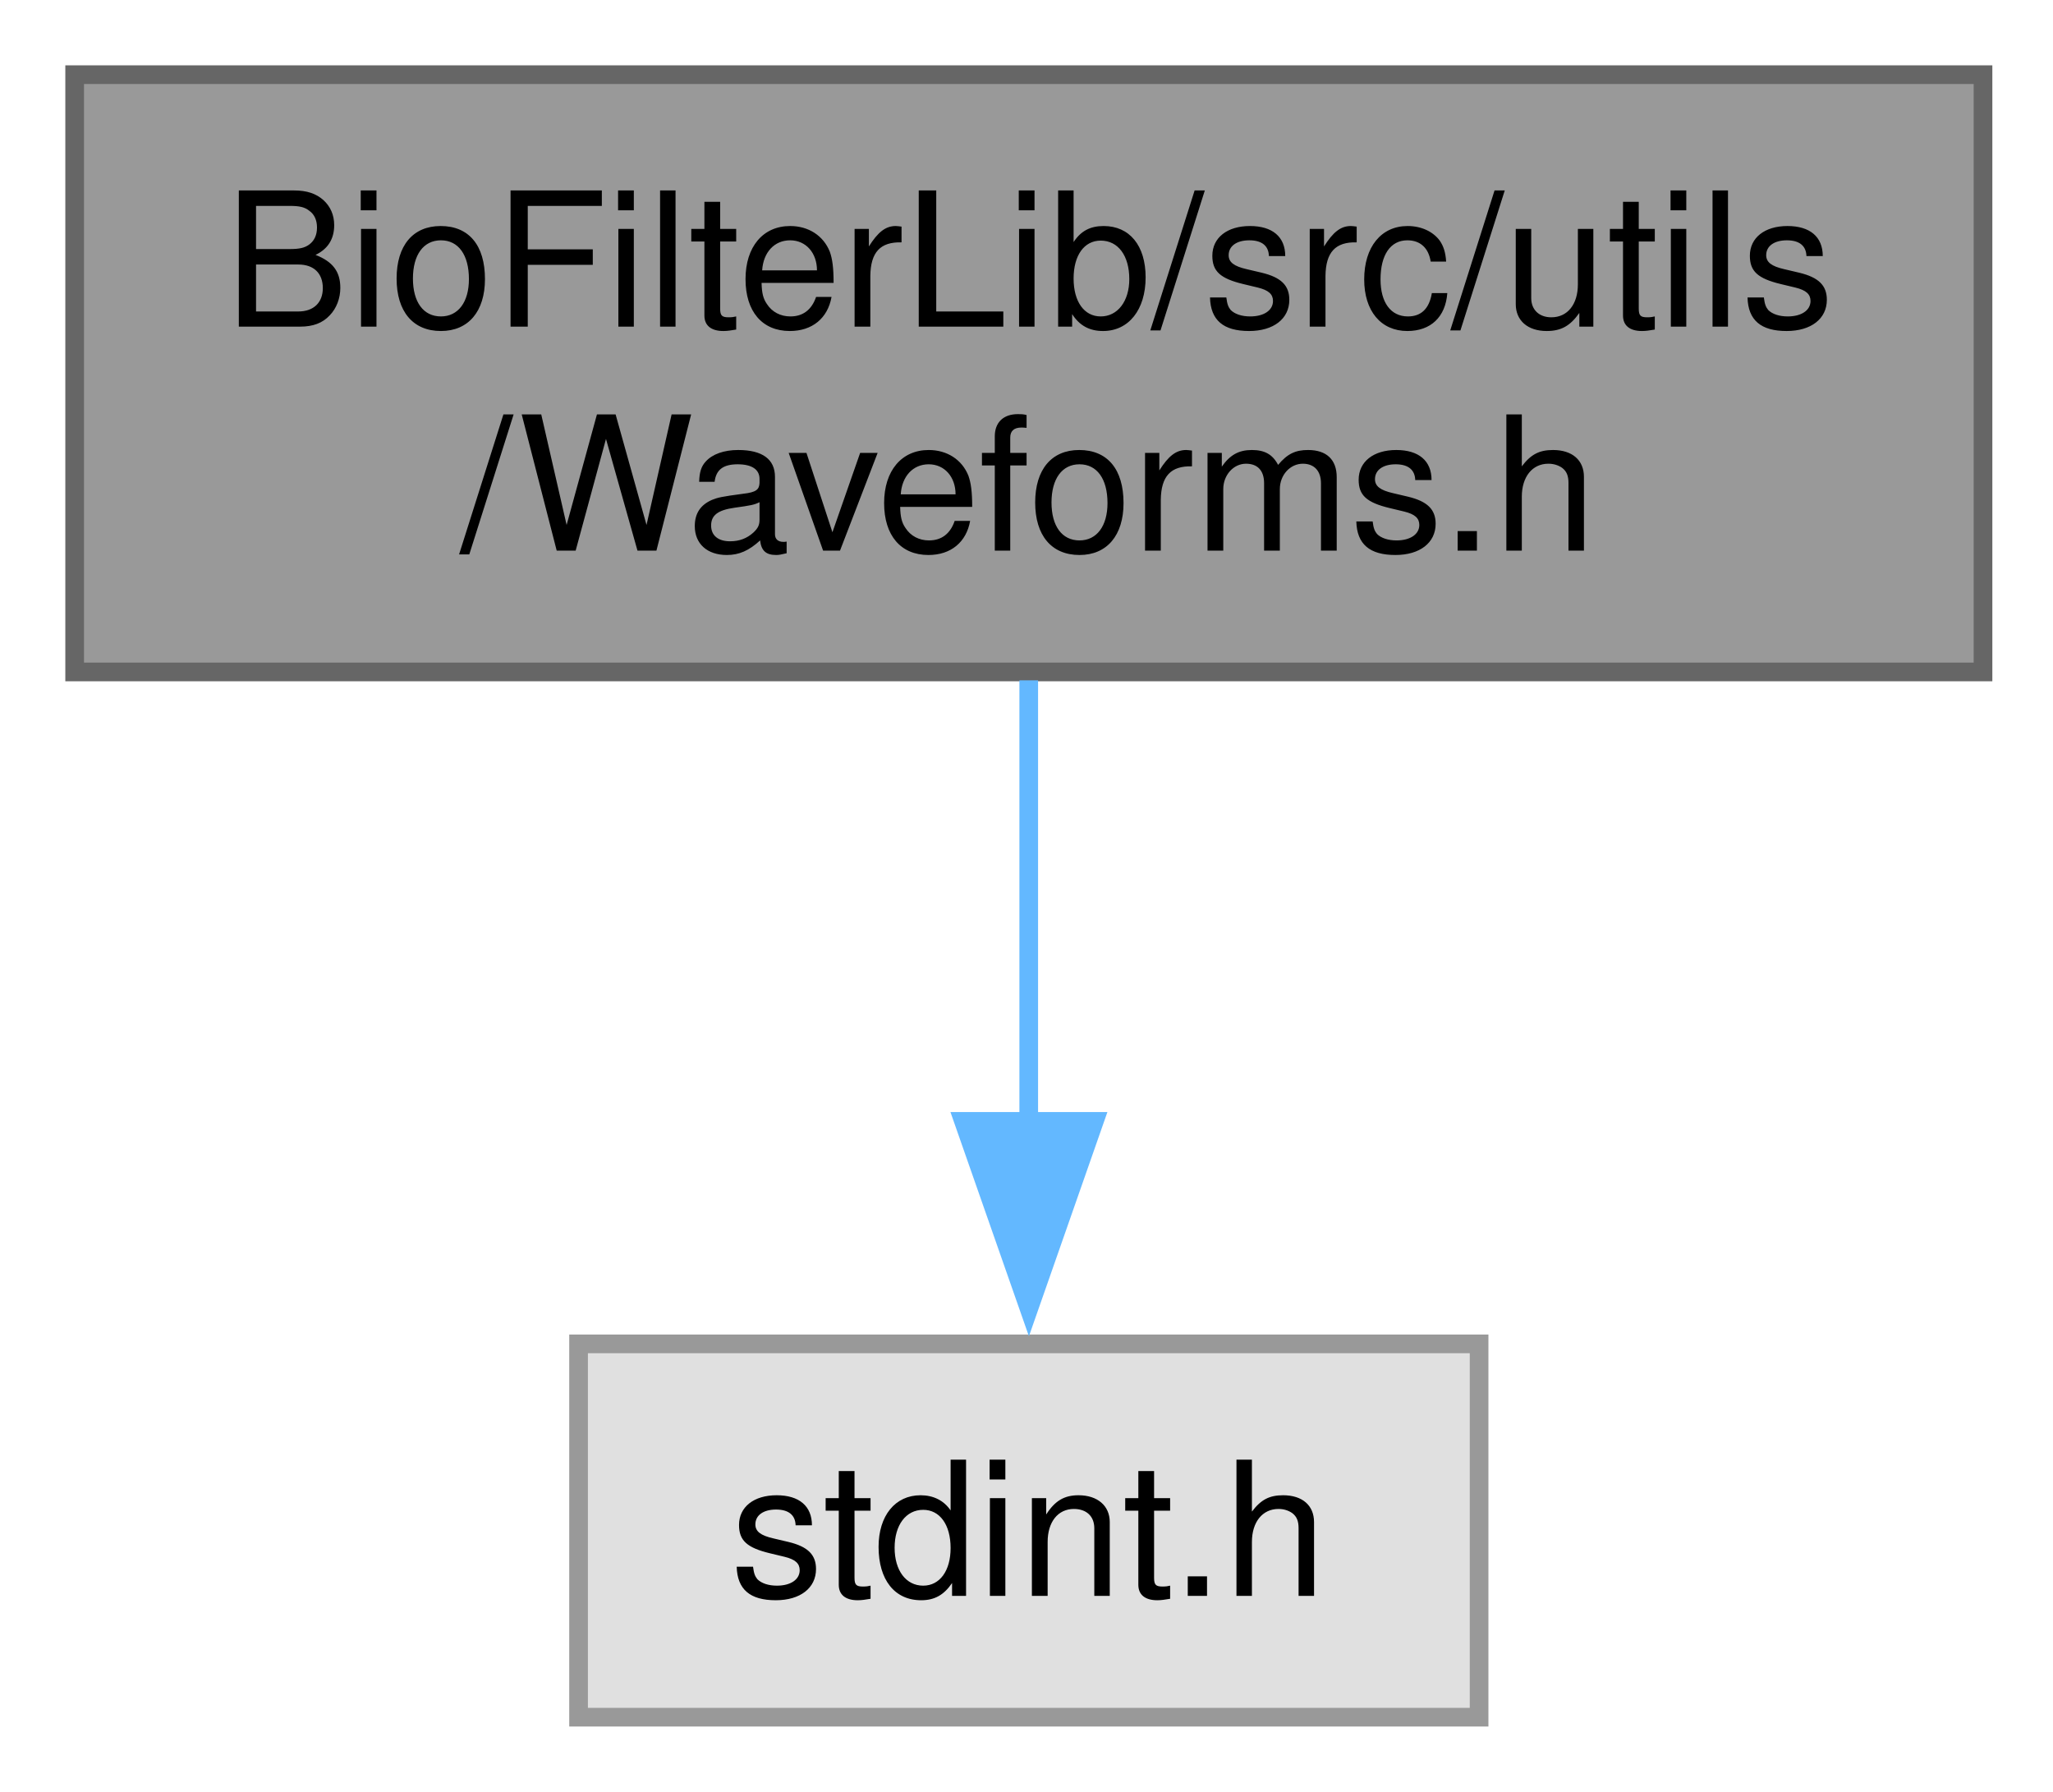
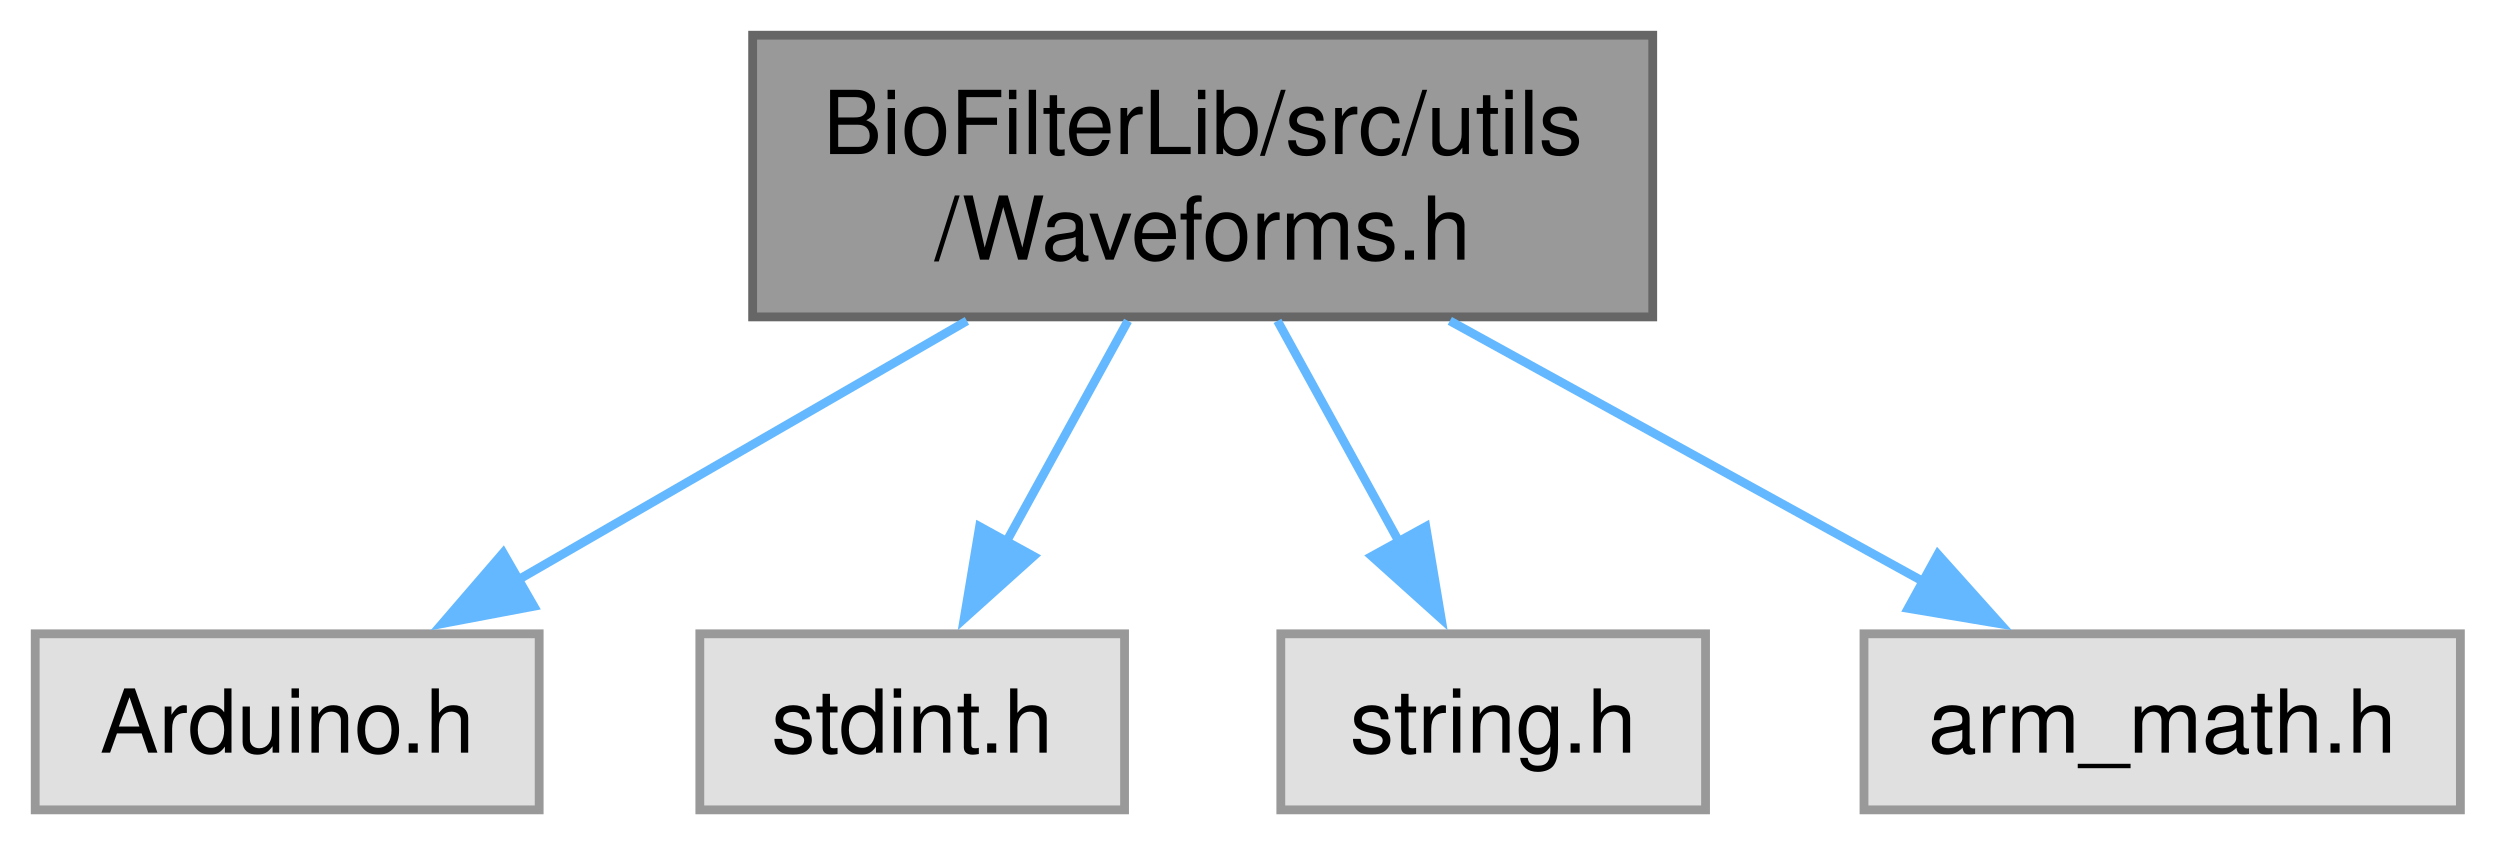
- <svg xmlns="http://www.w3.org/2000/svg" xmlns:xlink="http://www.w3.org/1999/xlink" width="110pt" height="96pt" viewBox="0.00 0.00 110.00 96.00">
+ <svg xmlns="http://www.w3.org/2000/svg" xmlns:xlink="http://www.w3.org/1999/xlink" width="284pt" height="96pt" viewBox="0.00 0.00 284.00 96.00">
  <g id="graph0" class="graph" transform="scale(1 1) rotate(0) translate(4 92)">
    <g id="Node000001" class="node">
      <g id="a_Node000001">
-         <a xlink:title=" ">
-           <polygon fill="#999999" stroke="#666666" points="102.25,-88 0,-88 0,-56 102.25,-56 102.25,-88" />
-           <text xml:space="preserve" text-anchor="start" x="8" y="-74.5" font-family="Helvetica,sans-Serif" font-size="10.00">BioFilterLib/src/utils</text>
-           <text xml:space="preserve" text-anchor="middle" x="51.12" y="-62.5" font-family="Helvetica,sans-Serif" font-size="10.00">/Waveforms.h</text>
+         <a xlink:title="Señales de prueba para BioFilterLib.">
+           <polygon fill="#999999" stroke="#666666" points="183.75,-88 81.5,-88 81.5,-56 183.75,-56 183.75,-88" />
+           <text xml:space="preserve" text-anchor="start" x="89.5" y="-74.5" font-family="Helvetica,sans-Serif" font-size="10.00">BioFilterLib/src/utils</text>
+           <text xml:space="preserve" text-anchor="middle" x="132.62" y="-62.5" font-family="Helvetica,sans-Serif" font-size="10.00">/Waveforms.h</text>
        </a>
      </g>
    </g>
    <g id="Node000002" class="node">
      <g id="a_Node000002">
        <a xlink:title=" ">
-           <polygon fill="#e0e0e0" stroke="#999999" points="75.25,-20 27,-20 27,0 75.25,0 75.25,-20" />
-           <text xml:space="preserve" text-anchor="middle" x="51.12" y="-6.5" font-family="Helvetica,sans-Serif" font-size="10.00">stdint.h</text>
+           <polygon fill="#e0e0e0" stroke="#999999" points="57.25,-20 0,-20 0,0 57.25,0 57.25,-20" />
+           <text xml:space="preserve" text-anchor="middle" x="28.62" y="-6.5" font-family="Helvetica,sans-Serif" font-size="10.00">Arduino.h</text>
        </a>
      </g>
    </g>
    <g id="edge1_Node000001_Node000002" class="edge">
      <g id="a_edge1_Node000001_Node000002">
        <a xlink:title=" ">
-           <path fill="none" stroke="#63b8ff" d="M51.12,-55.55C51.12,-48.34 51.12,-39.66 51.12,-31.88" />
-           <polygon fill="#63b8ff" stroke="#63b8ff" points="54.63,-31.92 51.13,-21.92 47.63,-31.92 54.63,-31.92" />
+           <path fill="none" stroke="#63b8ff" d="M105.84,-55.55C90.04,-46.43 70.15,-34.96 54.51,-25.93" />
+           <polygon fill="#63b8ff" stroke="#63b8ff" points="56.65,-23.13 46.24,-21.16 53.16,-29.19 56.65,-23.13" />
+         </a>
+       </g>
+     </g>
+     <g id="Node000003" class="node">
+       <g id="a_Node000003">
+         <a xlink:title=" ">
+           <polygon fill="#e0e0e0" stroke="#999999" points="123.75,-20 75.5,-20 75.5,0 123.75,0 123.75,-20" />
+           <text xml:space="preserve" text-anchor="middle" x="99.62" y="-6.5" font-family="Helvetica,sans-Serif" font-size="10.00">stdint.h</text>
+         </a>
+       </g>
+     </g>
+     <g id="edge2_Node000001_Node000003" class="edge">
+       <g id="a_edge2_Node000001_Node000003">
+         <a xlink:title=" ">
+           <path fill="none" stroke="#63b8ff" d="M124.13,-55.55C119.93,-47.91 114.81,-38.61 110.34,-30.49" />
+           <polygon fill="#63b8ff" stroke="#63b8ff" points="113.41,-28.81 105.53,-21.73 107.28,-32.18 113.41,-28.81" />
+         </a>
+       </g>
+     </g>
+     <g id="Node000004" class="node">
+       <g id="a_Node000004">
+         <a xlink:title=" ">
+           <polygon fill="#e0e0e0" stroke="#999999" points="189.75,-20 141.5,-20 141.5,0 189.75,0 189.75,-20" />
+           <text xml:space="preserve" text-anchor="middle" x="165.62" y="-6.5" font-family="Helvetica,sans-Serif" font-size="10.00">string.h</text>
+         </a>
+       </g>
+     </g>
+     <g id="edge3_Node000001_Node000004" class="edge">
+       <g id="a_edge3_Node000001_Node000004">
+         <a xlink:title=" ">
+           <path fill="none" stroke="#63b8ff" d="M141.12,-55.55C145.32,-47.91 150.44,-38.61 154.91,-30.49" />
+           <polygon fill="#63b8ff" stroke="#63b8ff" points="157.97,-32.18 159.72,-21.73 151.84,-28.81 157.97,-32.18" />
+         </a>
+       </g>
+     </g>
+     <g id="Node000005" class="node">
+       <g id="a_Node000005">
+         <a xlink:title=" ">
+           <polygon fill="#e0e0e0" stroke="#999999" points="275.5,-20 207.75,-20 207.75,0 275.5,0 275.5,-20" />
+           <text xml:space="preserve" text-anchor="middle" x="241.62" y="-6.5" font-family="Helvetica,sans-Serif" font-size="10.00">arm_math.h</text>
+         </a>
+       </g>
+     </g>
+     <g id="edge4_Node000001_Node000005" class="edge">
+       <g id="a_edge4_Node000001_Node000005">
+         <a xlink:title=" ">
+           <path fill="none" stroke="#63b8ff" d="M160.7,-55.55C177.25,-46.43 198.11,-34.96 214.5,-25.93" />
+           <polygon fill="#63b8ff" stroke="#63b8ff" points="216.14,-29.03 223.21,-21.14 212.76,-22.89 216.14,-29.03" />
        </a>
      </g>
    </g>
  </g>
</svg>
